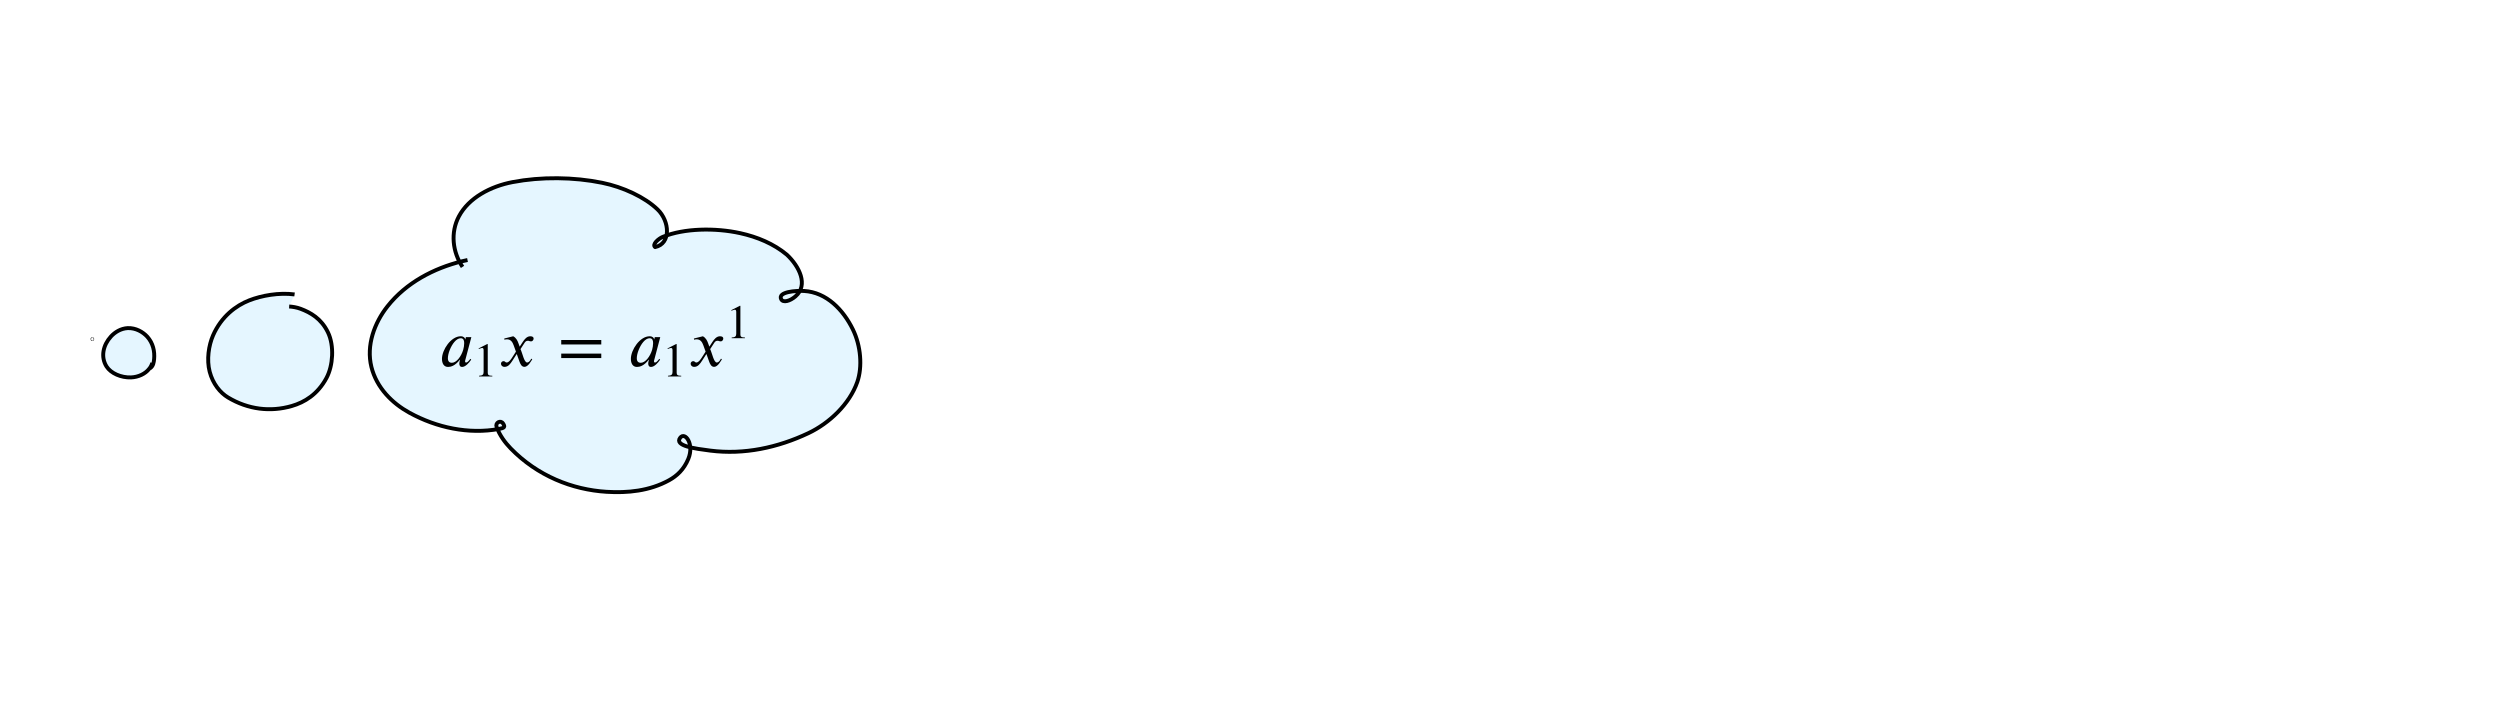
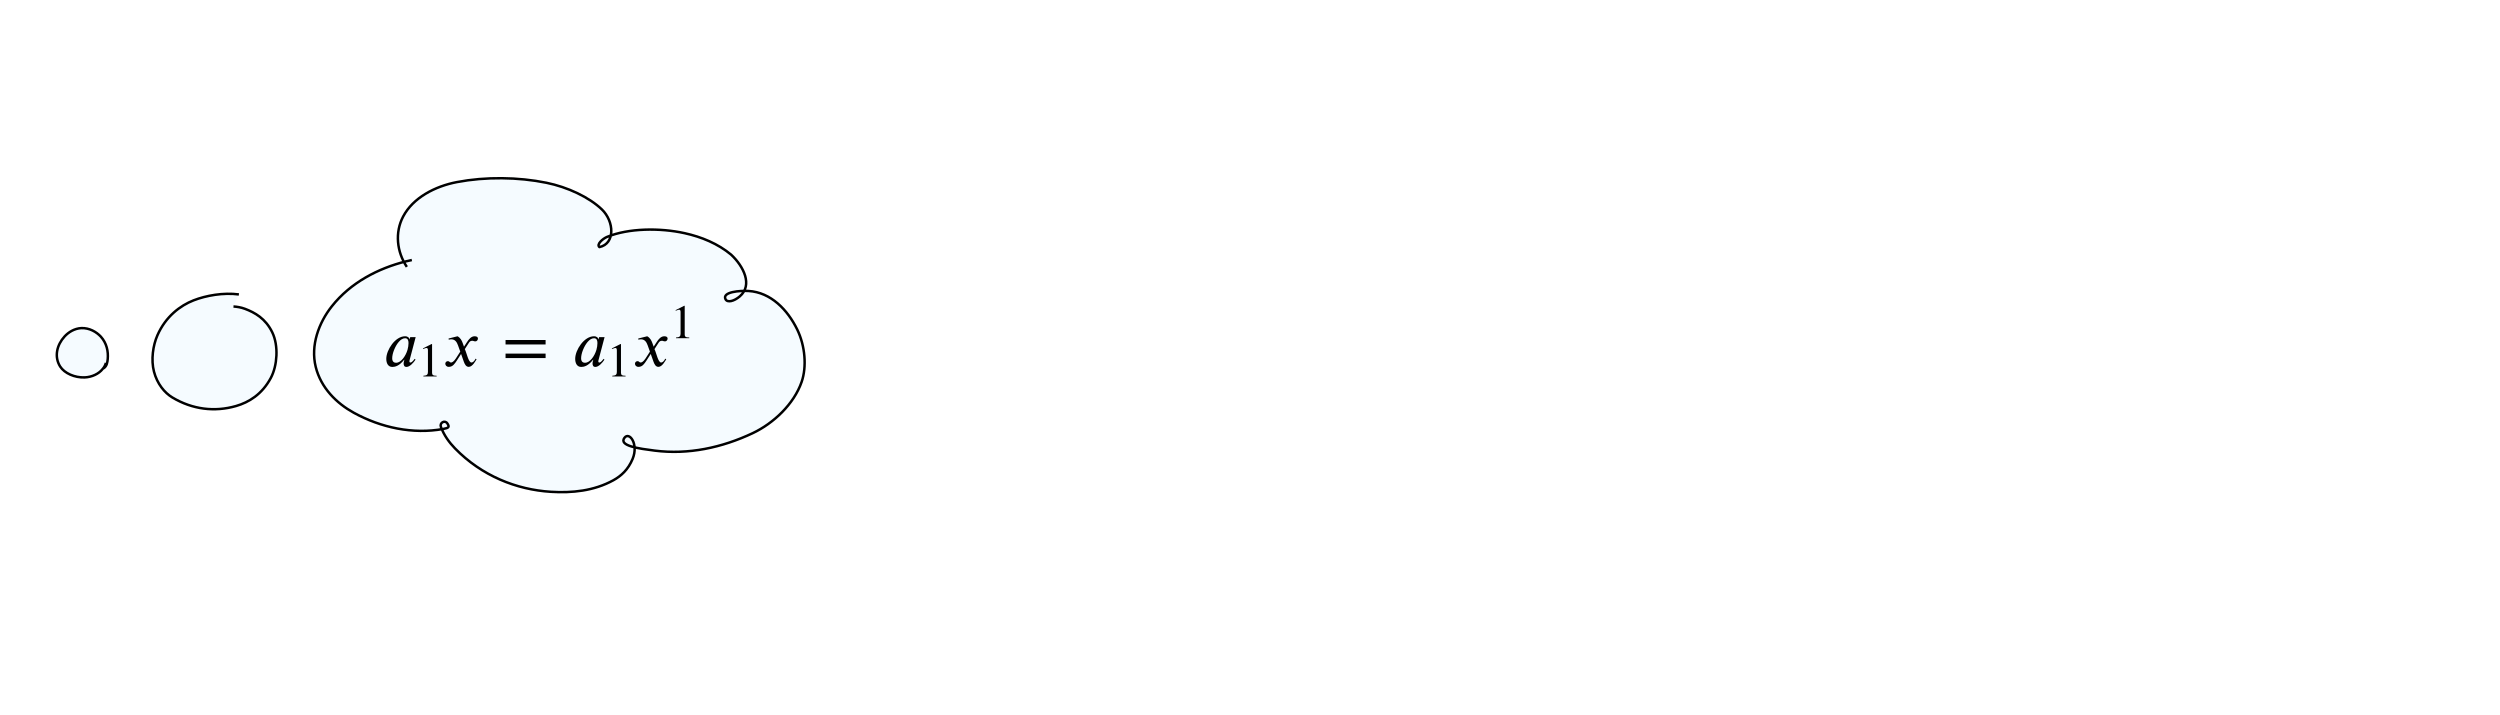
<svg xmlns="http://www.w3.org/2000/svg" width="700" height="200" aria-hidden="true" viewBox="0 -19.033 700 200">
-   <path d="M82.482 63.41c-4.329-.578-9.226.3-12.702 1.662-3.71 1.454-7.792 4.496-10.116 9.784-1.235 2.809-1.83 6.84-.96 10.173.889 3.408 2.963 5.921 5.14 7.228 5.662 3.397 11.909 4.108 17.839 2.396 3.57-1.03 7.252-3.238 9.725-7.843 1.855-3.455 2.222-9.065.417-12.788-1.877-3.871-4.86-5.535-7.675-6.595-1.045-.394-2.258-.591-3.184-.64" style="fill:#e5f6ff;fill-opacity:1;stroke:#000;stroke-width:1.1;stroke-linejoin:round;stroke-miterlimit:2" />
-   <path d="m94.226-70.602-2.958 22.68 19.722 9.862h38.459l37.472 10.847 45.073-13.57 7.464-34.596-33.8-25.792-47.334 15.777-25.64-9.86z" style="fill:#e5f6ff;fill-opacity:1;stroke:#000;stroke-width:1.173;stroke-linejoin:round;stroke-miterlimit:2;stroke-dasharray:none" />
-   <ellipse cx="59.219" cy="-58.768" rx="13.313" ry="11.833" style="fill:#e5f6ff;fill-opacity:1;stroke:#000;stroke-width:1.173;stroke-linejoin:round;stroke-miterlimit:2;stroke-dasharray:none" />
-   <circle cx="24.705" cy="-58.275" r="5.424" style="fill:#e5f6ff;fill-opacity:1;stroke:#000;stroke-width:1.173;stroke-linejoin:round;stroke-miterlimit:2;stroke-dasharray:none" />
-   <circle cx="25.85" cy="75.911" r=".015" style="fill:#000;stroke:#000" />
-   <path d="M129.509 55.698c-2.822-4.193-3.405-9.628-1.03-14.124 2.776-5.254 8.924-8.45 15.053-9.623 7.999-1.53 17.172-1.418 25.07.196 5.885 1.202 11.969 4.04 15.53 7.48 3.434 3.314 3.783 9.574-.698 10.525-.927-.747.961-2.379 2.147-2.861 6.02-2.449 14.751-2.566 21.687-1.036 4.748 1.047 9.366 2.954 13.047 6.026 3.476 3.249 6.113 8.486 2.417 11.668-1.556 1.34-3.48 1.88-4.008.782-.99-2.065 4.153-2.427 6.435-2.292 6.31.372 10.98 5.328 13.638 10.757 2.247 4.587 2.72 10.491 1.245 14.72-2.162 6.202-7.851 11.575-13.684 14.333-8.591 4.063-18.04 6.091-27.444 4.893-4.432-.564-10.155-1.333-8.477-3.586 1.37-1.84 4.006 1.738 2.295 5.885-1.239 3.005-3.217 4.798-5.41 6.005-5.448 2.998-11.576 3.59-17.477 3.227-9.642-.593-19.385-4.475-26.86-12.16-1.571-1.616-3.082-3.637-3.948-6.033-.411-1.139 1.119-2 1.806-.956.656.998.44 1.264-1.113 1.548-8.524 1.558-17.455-.349-25.089-4.538-4.848-2.661-9.205-7.005-10.647-12.819-1.5-6.05.851-12.367 4.51-16.986 5.269-6.653 12.972-10.629 20.812-12.593a36.68 36.68 0 0 1 1.588-.36" style="fill:#e5f6ff;fill-opacity:1;stroke:#000;stroke-width:1.1;stroke-linejoin:round;stroke-miterlimit:2" />
-   <path fill="none" d="M153.814 681.458c-4.857.09-9.708.953-14.366 2.318-1.3.38-2.575.846-3.862 1.269-5.409 2.003-10.6 4.658-15.07 8.343-3.003 2.476-3.497 3.28-6.044 6.193-3.21 4.346-5.746 9.246-5.87 14.768-.077 3.415.415 4.286 1.304 7.55.57 1.193 1.028 2.447 1.71 3.58 2.236 3.71 5.526 6.58 9.163 8.856 3.32 2.076 4.764 2.533 8.36 4.08 7.016 2.619 14.468 4.006 21.967 3.797 1.172-.032 2.338-.169 3.508-.253 2.33-.359 4.78-.732 6.824-2.01.578-.36 1.321-.96 1.464-1.708.052-.273-.076-.55-.114-.825-.197-.228-.356-.494-.59-.685-.976-.8-2.635-1.225-3.829-.69-.295.133-.527.377-.79.565-.174.286-.418.54-.521.859-.696 2.161 1.119 4.574 2.436 6.056.591.665 1.265 1.253 1.897 1.88 4.597 4.013 10.006 6.983 15.698 9.141 1.369.52 2.771.944 4.157 1.415 5.981 1.737 12.203 2.652 18.436 2.63 4.11-.014 5.156-.258 9.19-.744 3.792-.637 7.547-1.65 10.989-3.403 1.357-.69 2.99-1.718 4.043-2.88.395-.435.652-.978.978-1.467.113-.467.315-.922.339-1.403.102-2.118-1.678-3.804-3.163-5.015-.373-.23-2.206-1.803-2.69-1.16-.088.116-.071.283-.107.425.057.17.084.354.171.51.293.53.796.953 1.26 1.314 1.393 1.083 2.906 1.685 4.538 2.32 5.21 1.558 10.727 1.71 16.122 1.4 1.485-.086 2.963-.254 4.444-.381 7.755-.997 15.518-2.553 22.804-5.463 1.342-.536 2.643-1.173 3.964-1.76 1.205-.673 2.449-1.281 3.614-2.02 3.933-2.496 7.69-5.806 10.457-9.57.6-.814 1.109-1.692 1.663-2.538 2.514-4.54 3.03-8.63 2.441-13.73-.104-.906-.28-1.801-.42-2.702-.827-4.273-2.531-8.329-5.116-11.84-.47-.638-.994-1.233-1.491-1.85-2.276-2.59-4.973-4.856-8.076-6.398-.48-.239-.983-.43-1.475-.646-2.107-.77-4.318-1.238-6.56-1.05-1.672.252-3.23.934-4.733 1.678-.521.344-1.755.971-1.798 1.72-.006.109.04.214.061.321.942.943 2.508.805 3.73.754 1.524-.275 3.554-.475 4.546-1.861.175-.244.263-.538.394-.807.043-.314.126-.624.128-.94.016-2.02-1.271-4.531-2.112-6.318-1.417-2.668-3.186-5.201-5.362-7.312-.518-.502-1.08-.957-1.62-1.435-3.644-2.785-7.988-4.398-12.437-5.378-1.082-.238-2.181-.396-3.272-.594-5.015-.648-10.094-.212-14.99 1.007-.7.174-1.389.397-2.083.596-1.312.464-2.628.996-3.744 1.848-.208.158-.657.55-.755.855-.036.113.007.236.01.354.135.078.251.202.403.233.72.146 1.95-.707 2.388-1.18.237-.257.422-.557.633-.836 1.19-2.408 1.615-5.232.719-7.822-.203-.586-.524-1.124-.785-1.687-.4-.56-.755-1.155-1.2-1.68-2.351-2.784-5.632-4.738-8.894-6.261-1.026-.48-2.088-.88-3.132-1.32-6.056-2.254-12.423-3.642-18.854-4.252-1.366-.13-2.739-.18-4.108-.27-5.242-.13-10.565.264-15.498 2.187-3.056 1.192-3.589 1.742-6.286 3.515-.841.757-1.754 1.44-2.524 2.269a17.194 17.194 0 0 0-4.344 8.785c-.496 2.865-.218 3.875.037 6.734 1.06 4.153.362 2.18 2.054 5.932M-41.693 86.876c-5.516.27-11.603 1.743-15.85 3.352-4.533 1.717-9.378 4.706-11.784 9.119-1.278 2.343-1.629 5.515-.201 7.913 1.46 2.452 4.324 4.027 7.199 4.666 7.475 1.66 15.422 1.177 22.728-1.1 4.398-1.372 8.823-3.66 11.483-7.576 1.996-2.939 1.902-7.275-.743-9.817-2.75-2.644-6.677-3.422-10.33-3.769-1.358-.129-2.906-.08-4.08.036M290.167-75.356c2.084 2.728-3.156 4.216-5.214 4.57-11.304 1.944-23.147-.435-33.27-5.662-6.429-3.321-12.206-8.74-14.118-15.995-1.99-7.551 1.129-15.432 5.98-21.196 6.987-8.301 17.202-13.263 27.598-15.713 3.542-.835 7.18-1.303 10.823-1.29" style="fill:#000;fill-opacity:0;stroke:#000;stroke-width:1.1;stroke-linejoin:round;stroke-miterlimit:2" />
-   <path fill="none" d="M348.147-69.55c2.303 1.275 5.425 3.323 5.005 6.277-.467 3.287-4.048 4.885-6.808 6.113-6.856 3.052-14.566 3.655-21.992 3.285-12.133-.603-24.393-4.555-33.798-12.379-2.355-1.959-5.077-4.386-5.225-7.643-.119-2.607 3.258-2.814 4.838-1.459" style="fill:#000;fill-opacity:0;stroke:#000;stroke-width:1.1;stroke-linejoin:round;stroke-miterlimit:2" />
-   <path fill="none" d="M389.701-120.12c1.638-2.518 5.518-3.515 8.536-3.225 6.975.669 14.559 7.249 18.085 14.457 2.774 5.671 3.773 13.448 1.651 19.543-2.867 8.236-10.412 15.37-18.147 19.032-11.392 5.395-23.89 7.804-36.392 6.497-7.44-.778-13.572-1.84-15.693-5.472" style="fill:#000;fill-opacity:0;stroke:#000;stroke-width:1.1;stroke-linejoin:round;stroke-miterlimit:2" />
-   <path fill="none" d="M352.143-139.319c-.997-.942 1.161-2.866 2.484-3.4 6.72-2.717 16.314-2.454 23.862-.258 5.168 1.502 10.154 4.05 14.06 7.982 2.634 2.652 4.278 6.048 4.673 8.823.346 2.425-.758 5.61-3.632 6.382-1.44.386-2.528.42-3.889-.33" style="fill:#000;fill-opacity:0;stroke:#000;stroke-width:1.1;stroke-linejoin:round;stroke-miterlimit:2" />
-   <path fill="none" d="M292.679-135.045c-2.913-5.263-3.311-11.94-.503-17.332 3.281-6.3 10.174-9.923 16.957-11.073 8.852-1.5 18.92-.935 27.522 1.407 6.41 1.746 12.969 5.496 16.723 9.877 2.877 3.358 3.819 8.955.523 12.031-.49.458-1.21.546-1.758.816" style="fill:#000;fill-opacity:0;stroke:#000;stroke-width:1.1;stroke-linejoin:round;stroke-miterlimit:2" />
-   <path d="M41.97 84.112c.982-.631 1.081-1.705 1.184-2.615.195-2.158-.293-4.442-1.92-6.257-1.235-1.342-3.216-2.49-5.472-2.403-1.964.108-3.605 1.156-4.69 2.341-2.205 2.4-2.935 5.712-1.243 8.407 1.228 1.92 4.069 3.155 6.866 3.058 2.063-.084 3.99-1.016 5.035-2.36.46-.508.734-1.1.918-1.697" style="fill:#e5f6ff;fill-opacity:1;stroke:#000;stroke-width:1.1;stroke-linejoin:round;stroke-miterlimit:2" />
+   <path d="M66.892 63.41c-4.329-.578-9.226.3-12.702 1.662-3.71 1.454-7.792 4.496-10.116 9.784-1.235 2.809-1.83 6.84-.96 10.173.89 3.408 2.963 5.921 5.14 7.228 5.662 3.397 11.91 4.108 17.84 2.396 3.57-1.03 7.251-3.238 9.724-7.843 1.855-3.455 2.222-9.065.417-12.788-1.877-3.871-4.86-5.535-7.675-6.595-1.045-.394-2.258-.591-3.184-.64M113.92 55.698c-2.823-4.193-3.406-9.628-1.03-14.124 2.775-5.254 8.923-8.45 15.052-9.623 8-1.53 17.172-1.418 25.07.196 5.885 1.202 11.97 4.04 15.53 7.48 3.434 3.314 3.783 9.574-.698 10.525-.927-.747.961-2.379 2.147-2.861 6.02-2.449 14.751-2.566 21.687-1.036 4.748 1.047 9.366 2.954 13.047 6.026 3.476 3.249 6.113 8.486 2.417 11.668-1.556 1.34-3.48 1.88-4.008.782-.99-2.065 4.153-2.427 6.435-2.292 6.31.372 10.98 5.328 13.638 10.757 2.247 4.587 2.72 10.491 1.245 14.72-2.162 6.202-7.85 11.575-13.684 14.333-8.59 4.063-18.04 6.091-27.444 4.893-4.432-.564-10.155-1.333-8.477-3.586 1.37-1.84 4.006 1.738 2.295 5.885-1.239 3.005-3.217 4.798-5.41 6.005-5.448 2.998-11.576 3.59-17.477 3.227-9.642-.593-19.385-4.475-26.86-12.16-1.57-1.616-3.082-3.637-3.948-6.033-.41-1.139 1.12-2 1.806-.956.656.998.44 1.264-1.113 1.548-8.524 1.558-17.455-.349-25.089-4.538-4.848-2.661-9.205-7.005-10.647-12.819-1.5-6.05.851-12.367 4.51-16.986 5.27-6.653 12.972-10.629 20.812-12.593a36.68 36.68 0 0 1 1.588-.36M28.979 84.112c.982-.631 1.08-1.705 1.184-2.615.195-2.158-.293-4.442-1.92-6.257-1.235-1.342-3.216-2.49-5.472-2.403-1.964.108-3.605 1.156-4.69 2.341-2.205 2.4-2.935 5.712-1.243 8.407 1.228 1.92 4.069 3.155 6.866 3.058 2.063-.084 3.99-1.016 5.035-2.36.46-.508.734-1.1.918-1.697" style="fill:#f5fbff;fill-opacity:1;stroke:#000;stroke-width:.7;stroke-linejoin:round;stroke-miterlimit:2;stroke-dasharray:none" />
  <g style="display:inline">
-     <path d="m305 288 45 69c26 40 61 84 111 84 32 0 49-12 49-33 0-19-13-42-39-42-22 0-27 9-44 9-30 0-41-16-55-38l-55-85c30-62 53-197 98-197 16 0 40 14 61 57l14-10C478 87 433-9 375-9c-41 0-60 41-73 77l-40 113-63-98C167 34 138-9 82-9 46-9 30 16 30 38c0 16 13 37 38 37 26 0 22-20 47-20 12 0 38 10 70 59l65 101-33 92c-17 48-43 89-98 89-13 0-28-2-38-6l-3 18 132 33c44-24 63-65 75-98zm523.604 124.181H633.472v10.605c52.318 2.828 67.165 17.675 67.165 56.56v317.443c0 24.038-6.363 34.643-21.21 34.643-7.07 0-19.089-3.535-31.815-8.484l-19.089-7.07v9.898l126.553 64.337 6.363-2.121V465.913c0-30.401 14.14-43.127 67.165-43.127z" style="fill:#000" transform="matrix(.01904 0 0 -.01904 192.81 83.518)" />
-     <path d="m184.87 75.369-1.732 6.569s-.02.038-.02.21c0 .209.115.323.267.323.19 0 .476-.038 1.219-1.028l.228.228c-.59.895-1.618 2.037-2.532 2.037-.628 0-.8-.438-.8-1.047 0-.247.115-.647.21-.952h-.076c-1.371 1.752-2.552 2-3.294 2-1.2 0-1.695-1.048-1.695-2.266 0-2.514 2.514-6.322 5.255-6.322.819 0 1.219.457 1.257.876h.019l.171-.628zm-1.999 1.656c0-.78-.228-1.351-.952-1.351-1.294 0-2.437 1.656-3.084 3.255-.343.857-.533 1.695-.533 2.361 0 1.01.59 1.257 1.104 1.257 1.314 0 2.647-1.809 3.18-3.618a7.148 7.148 0 0 0 .285-1.904zm7.874 9.36h-3.715v-.202c.996-.054 1.278-.336 1.278-1.077v-6.044c0-.457-.12-.66-.403-.66-.135 0-.364.068-.606.162l-.364.135v-.189l2.41-1.225.121.04v8.037c0 .579.27.821 1.279.821z" />
+     <path d="m305 288 45 69c26 40 61 84 111 84 32 0 49-12 49-33 0-19-13-42-39-42-22 0-27 9-44 9-30 0-41-16-55-38l-55-85c30-62 53-197 98-197 16 0 40 14 61 57l14-10C478 87 433-9 375-9c-41 0-60 41-73 77l-40 113-63-98C167 34 138-9 82-9 46-9 30 16 30 38c0 16 13 37 38 37 26 0 22-20 47-20 12 0 38 10 70 59l65 101-33 92c-17 48-43 89-98 89-13 0-28-2-38-6l-3 18 132 33c44-24 63-65 75-98zm523.604 124.181H633.472v10.605c52.318 2.828 67.165 17.675 67.165 56.56v317.443c0 24.038-6.363 34.643-21.21 34.643-7.07 0-19.089-3.535-31.815-8.484l-19.089-7.07v9.898l126.553 64.337 6.363-2.121V465.913c0-30.401 14.14-43.127 67.165-43.127z" style="fill:#000" transform="matrix(.01904 0 0 -.01904 177.22 83.518)" />
+     <path d="m169.28 75.369-1.732 6.569s-.02.038-.02.21c0 .209.115.323.267.323.19 0 .476-.038 1.22-1.028l.227.228c-.59.895-1.618 2.037-2.532 2.037-.628 0-.8-.438-.8-1.047 0-.247.115-.647.21-.952h-.076c-1.37 1.752-2.552 2-3.294 2-1.2 0-1.695-1.048-1.695-2.266 0-2.514 2.514-6.322 5.255-6.322.82 0 1.22.457 1.257.876h.02l.17-.628zm-1.999 1.656c0-.78-.228-1.351-.952-1.351-1.294 0-2.437 1.656-3.084 3.255-.343.857-.533 1.695-.533 2.361 0 1.01.59 1.257 1.104 1.257 1.314 0 2.647-1.809 3.18-3.618a7.148 7.148 0 0 0 .285-1.904zm7.874 9.36h-3.715v-.202c.996-.054 1.278-.336 1.278-1.077v-6.044c0-.457-.12-.66-.403-.66-.135 0-.364.068-.606.162l-.364.135v-.189l2.41-1.225.121.04v8.037c0 .579.27.821 1.28.821z" />
  </g>
-   <path d="M168.358 77.425h-11.215V76.17h11.215zm0 3.808h-11.215v-1.256h11.215zM145.51 78.034l.857-1.313c.495-.762 1.161-1.6 2.113-1.6.61 0 .933.229.933.629 0 .361-.247.8-.742.8-.42 0-.515-.172-.838-.172-.571 0-.78.305-1.047.724l-1.048 1.618c.572 1.18 1.01 3.75 1.866 3.75.305 0 .762-.266 1.162-1.084l.266.19c-.228.286-1.085 2.113-2.19 2.113-.78 0-1.142-.78-1.39-1.466l-.76-2.151-1.2 1.866c-.61.933-1.162 1.751-2.228 1.751-.685 0-.99-.476-.99-.895 0-.304.247-.704.723-.704.495 0 .42.38.895.38.229 0 .724-.19 1.333-1.123l1.238-1.923-.629-1.751c-.323-.914-.818-1.695-1.866-1.695-.247 0-.533.038-.723.114l-.057-.342 2.513-.629c.838.457 1.2 1.238 1.428 1.866zm-13.535-2.665-1.733 6.569s-.019.038-.019.21c0 .209.114.323.267.323.19 0 .476-.038 1.218-1.028l.229.228c-.59.895-1.619 2.037-2.532 2.037-.629 0-.8-.438-.8-1.047 0-.247.114-.647.21-.952h-.077c-1.37 1.752-2.551 2-3.294 2-1.2 0-1.694-1.048-1.694-2.266 0-2.514 2.513-6.322 5.255-6.322.818 0 1.218.457 1.256.876h.02l.17-.628zm-2 1.656c0-.78-.228-1.351-.951-1.351-1.295 0-2.437 1.656-3.085 3.255-.342.857-.533 1.695-.533 2.361 0 1.01.59 1.257 1.104 1.257 1.314 0 2.647-1.809 3.18-3.618a7.148 7.148 0 0 0 .286-1.904zm7.875 9.36h-3.716v-.202c.996-.054 1.279-.336 1.279-1.077v-6.044c0-.457-.121-.66-.404-.66-.135 0-.364.068-.606.162l-.363.135v-.189l2.41-1.225.12.04v8.037c0 .579.27.821 1.28.821z" style="display:inline" />
+   <path d="M168.358 77.425h-11.215V76.17h11.215zm0 3.808h-11.215v-1.256h11.215zM145.51 78.034l.857-1.313c.495-.762 1.161-1.6 2.113-1.6.61 0 .933.229.933.629 0 .361-.247.8-.742.8-.42 0-.515-.172-.838-.172-.571 0-.78.305-1.047.724l-1.048 1.618c.572 1.18 1.01 3.75 1.866 3.75.305 0 .762-.266 1.162-1.084l.266.19c-.228.286-1.085 2.113-2.19 2.113-.78 0-1.142-.78-1.39-1.466l-.76-2.151-1.2 1.866c-.61.933-1.162 1.751-2.228 1.751-.685 0-.99-.476-.99-.895 0-.304.247-.704.723-.704.495 0 .42.38.895.38.229 0 .724-.19 1.333-1.123l1.238-1.923-.629-1.751c-.323-.914-.818-1.695-1.866-1.695-.247 0-.533.038-.723.114l-.057-.342 2.513-.629c.838.457 1.2 1.238 1.428 1.866zm-13.535-2.665-1.733 6.569s-.019.038-.019.21c0 .209.114.323.267.323.19 0 .476-.038 1.218-1.028l.229.228c-.59.895-1.619 2.037-2.532 2.037-.629 0-.8-.438-.8-1.047 0-.247.114-.647.21-.952h-.077c-1.37 1.752-2.551 2-3.294 2-1.2 0-1.694-1.048-1.694-2.266 0-2.514 2.513-6.322 5.255-6.322.818 0 1.218.457 1.256.876h.02l.17-.628zm-2 1.656c0-.78-.228-1.351-.951-1.351-1.295 0-2.437 1.656-3.085 3.255-.342.857-.533 1.695-.533 2.361 0 1.01.59 1.257 1.104 1.257 1.314 0 2.647-1.809 3.18-3.618a7.148 7.148 0 0 0 .286-1.904zm7.875 9.36h-3.716v-.202c.996-.054 1.279-.336 1.279-1.077v-6.044c0-.457-.121-.66-.404-.66-.135 0-.364.068-.606.162l-.363.135v-.189l2.41-1.225.12.04v8.037c0 .579.27.821 1.28.821z" style="display:inline" transform="translate(-15.59)" />
</svg>
